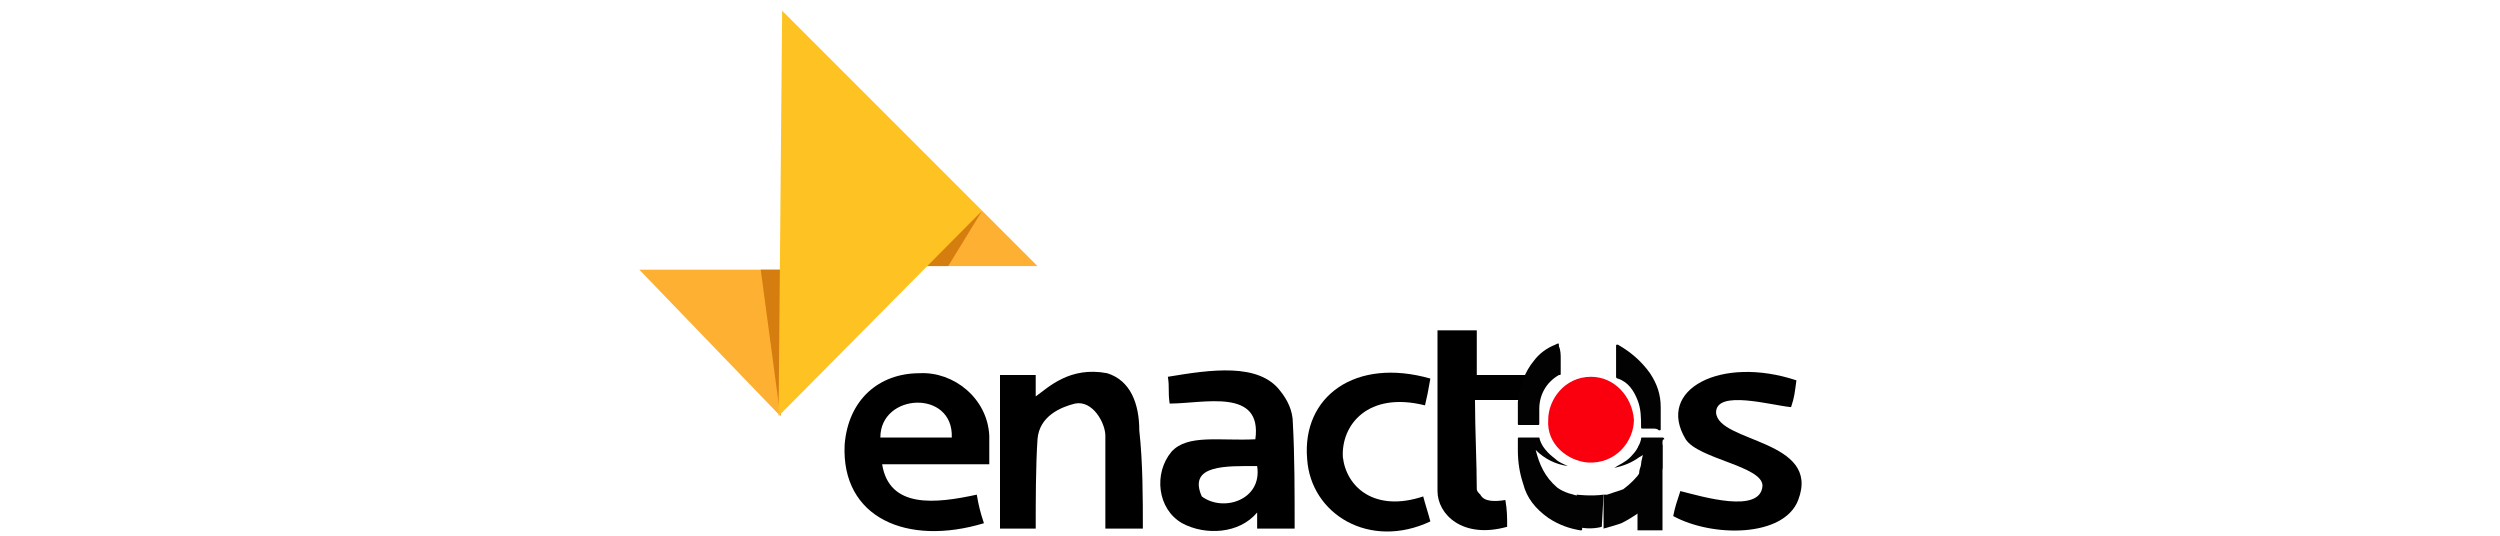
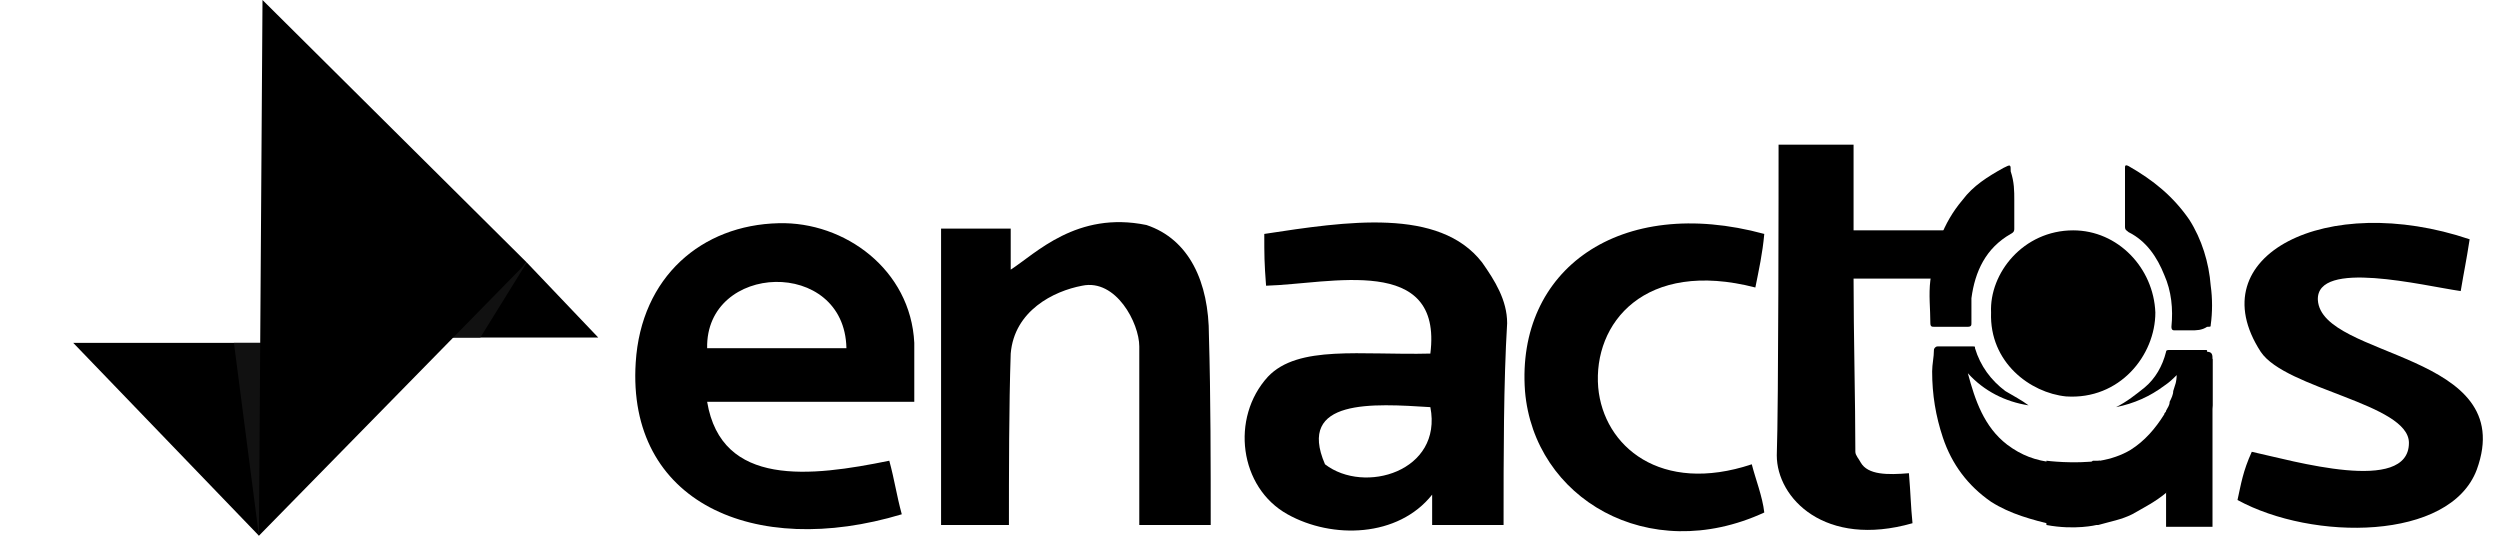
<svg xmlns="http://www.w3.org/2000/svg" version="1.1" id="logo-8" x="0px" y="0px" viewBox="0 0 140 30" style="enable-background:new 0 0 140 30;" xml:space="preserve">
  <style type="text/css">
- 	.st0{fill:#FEB032;}
- 	.st1{fill:#D57D0F;}
- 	.st2{fill-rule:evenodd;clip-rule:evenodd;}
- 	.st3{fill:#FEC223;}
- 	.st4{fill:#FA000F;}
- 	.st5{fill:#020202;}
+ 	.st0{fill:#111111;}
+ 	.st1{fill-rule:evenodd;clip-rule:evenodd;}
</style>
  <g>
-     <polygon class="st0" points="55,11.8 58.1,14.9 51.3,14.9  " />
-     <polygon class="st1" points="51.5,14.9 53.1,14.9 55,11.8  " />
-     <polygon class="st0" points="43.7,23.3 35.8,15.1 45,15.1  " />
-     <polygon class="st1" points="45.3,15.1 42.6,15.1 43.7,23.3  " />
+     <polygon points="29.5,14.7 33.5,18.9 24.6,18.9  " />
+     <polygon class="st0" points="24.8,18.9 26.9,18.9 29.5,14.7  " />
+     <polygon points="14.5,30 4.1,19.2 16.3,19.2  " />
+     <polygon class="st0" points="16.7,19.2 13.1,19.2 14.5,30  " />
    <g>
-       <path class="st2" d="M80.5,18.5c0.7,0,1.4,0,2.2,0c0,0.8,0,1.7,0,2.5c0.4,0,2.3,0,2.7,0c0,0.5,0,0.9,0,1.4c-0.5,0-2.2,0-2.8,0    c0,1.6,0.1,3.6,0.1,5c0,0.1,0.1,0.2,0.2,0.3c0.2,0.4,0.8,0.4,1.4,0.3c0.1,0.6,0.1,0.9,0.1,1.5c-2.5,0.7-3.9-0.7-3.9-2    C80.5,26.2,80.5,19.4,80.5,18.5z" />
-       <path class="st2" d="M55.4,26c-2,0-4,0-6,0c0.4,2.5,3,2.2,5.3,1.7c0.1,0.6,0.2,1,0.4,1.6c-4.3,1.3-8-0.3-7.8-4.4    c0.2-2.5,1.9-4,4.2-4c1.9-0.1,3.8,1.4,3.9,3.5C55.4,24.9,55.4,25.5,55.4,26z M49.3,24.5c1.3,0,2.7,0,4,0    C53.4,21.8,49.3,22,49.3,24.5z" />
-       <path class="st2" d="M64,29.6c-0.7,0-1.3,0-2.1,0c0-1.6,0-3.6,0-5.2c0-0.7-0.7-2-1.7-1.8c-0.8,0.2-2,0.7-2.1,2    c-0.1,1.5-0.1,3.5-0.1,5c-0.7,0-1.3,0-2,0c0-2.9,0-5.7,0-8.6c0.7,0,1.3,0,2,0c0,0.4,0,0.8,0,1.2c0.7-0.5,1.9-1.7,4-1.3    c1.3,0.4,1.8,1.7,1.8,3.2C64,25.9,64,27.9,64,29.6z" />
-       <path class="st2" d="M72.5,29.6c-0.7,0-1.4,0-2.1,0c0-0.2,0-0.7,0-0.9c-1,1.2-2.9,1.3-4.2,0.6c-1.4-0.8-1.6-2.8-0.6-4    c0.9-1,2.7-0.6,4.7-0.7c0.4-2.9-2.9-2-4.8-2c-0.1-0.7,0-0.9-0.1-1.5c2.4-0.4,5.1-0.8,6.3,0.8c0.4,0.5,0.7,1.1,0.7,1.8    C72.5,25.5,72.5,27.6,72.5,29.6z M67.3,27.8c1.2,0.9,3.4,0.2,3.1-1.7C68.7,26.1,66.5,26,67.3,27.8z" />
-       <path class="st2" d="M80.1,21.2c-0.1,0.6-0.2,1.1-0.3,1.5c-3.2-0.8-4.7,1.1-4.6,2.9c0.2,1.7,1.8,3.1,4.5,2.2    c0.1,0.4,0.3,1,0.4,1.4c-3.4,1.6-6.7-0.4-6.9-3.5C72.9,22.2,75.9,20,80.1,21.2z" />
-       <path class="st2" d="M100.6,21.3c-0.1,0.7-0.1,0.9-0.3,1.5c-1.1-0.1-4.2-1-4.2,0.3c0.1,1.7,5.9,1.5,4.6,4.9    c-0.8,2.1-4.8,2.1-7,0.9c0.1-0.5,0.2-0.8,0.4-1.4c1.2,0.3,4.5,1.3,4.6-0.3c0-1.1-3.6-1.5-4.3-2.6C92.7,21.8,96.4,19.9,100.6,21.3z    " />
+       <path class="st1" d="M99.6,8.1c1.4,0,2.8,0,4.2,0c0,1.5,0,3.3,0,4.8c0.8,0,4.4,0,5.3,0c0,0.9,0,1.8,0,2.7c-1,0-4.3,0-5.3,0    c0,3.1,0.1,6.9,0.1,9.7c0,0.2,0.2,0.4,0.3,0.6c0.4,0.7,1.5,0.7,2.7,0.6c0.1,1.2,0.1,1.8,0.2,2.8c-4.9,1.4-7.6-1.4-7.6-3.8    C99.6,22.8,99.6,9.7,99.6,8.1z" />
+       <path class="st1" d="M51.2,22.5c-3.9,0-7.7,0-11.6,0c0.8,4.8,5.8,4.2,10.2,3.3c0.3,1.1,0.4,1.9,0.7,3c-8.3,2.5-15.4-0.7-14.9-8.5    c0.3-4.8,3.7-7.7,8-7.8c3.7-0.1,7.4,2.6,7.6,6.7C51.2,20.2,51.2,21.4,51.2,22.5z M39.6,19.5c2.5,0,5.3,0,7.8,0    C47.3,14.4,39.5,14.7,39.6,19.5z" />
+       <path class="st1" d="M67.8,29.4c-1.4,0-2.6,0-4,0c0-3.1,0-7,0-10c0-1.3-1.3-3.8-3.2-3.4c-1.6,0.3-3.8,1.4-4,3.8    c-0.1,2.9-0.1,6.8-0.1,9.6c-1.4,0-2.4,0-3.8,0c0-5.5,0-11,0-16.6c1.3,0,2.5,0,3.9,0c0,0.7,0,1.6,0,2.3c1.4-0.9,3.7-3.3,7.6-2.5    c2.4,0.8,3.5,3.2,3.5,6.2C67.8,22.2,67.8,26.1,67.8,29.4z" />
+       <path class="st1" d="M84.2,29.4c-1.3,0-2.7,0-4,0c0-0.4,0-1.3,0-1.7c-1.9,2.4-5.6,2.5-8.1,1.1c-2.7-1.5-3.2-5.4-1.1-7.7    c1.7-1.8,5.2-1.2,9.1-1.3c0.7-5.6-5.6-3.9-9.2-3.8c-0.1-1.3-0.1-1.7-0.1-2.9c4.6-0.7,9.8-1.5,12.2,1.6c0.7,1,1.4,2.1,1.4,3.4    C84.2,21.4,84.2,25.5,84.2,29.4z M74.2,26c2.2,1.7,6.6,0.4,5.9-3.2C76.9,22.6,72.6,22.3,74.2,26z" />
+       <path class="st1" d="M98.8,13.1c-0.1,1.1-0.3,2-0.5,3c-6.2-1.6-9.1,2-8.8,5.6c0.3,3.3,3.5,6,8.6,4.3c0.2,0.8,0.6,1.8,0.7,2.7    c-6.5,3-12.9-0.8-13.4-6.8C84.9,15.1,90.7,10.9,98.8,13.1z" />
+       <path class="st1" d="M138.3,13.4c-0.2,1.3-0.3,1.7-0.5,2.9c-2.1-0.3-8.1-1.8-8,0.5c0.2,3.3,11.3,2.9,8.9,9.5    c-1.5,4-9.2,4-13.4,1.7c0.2-0.9,0.3-1.6,0.8-2.7c2.3,0.5,8.8,2.4,8.8-0.5c0-2.2-6.9-3-8.3-5.1C123.1,14.3,130.3,10.7,138.3,13.4z" />
    </g>
-     <polygon class="st3" points="43.8,0.6 43.6,23.3 55,11.8  " />
+     <polygon points="14.7,0 14.5,30 29.5,14.7  " />
  </g>
  <g>
    <g>
-       <path class="st4" d="M86.7,23.5c0-1.1,0.9-2.4,2.4-2.4c1.3,0,2.3,1.1,2.4,2.4c0,1.2-1,2.5-2.6,2.4C87.8,25.8,86.6,24.9,86.7,23.5z    " />
-       <path class="st5" d="M93.1,24.8v1c0,0.1,0,0.1,0,0.2c0,0.1,0,0.1,0,0.2c-0.1,0.5-0.2,0.9-0.4,1.4c-0.2,0.3-0.4,0.6-0.6,0.9    c0,0-0.1,0.1-0.1,0.1c0,0-0.1,0.1-0.2,0.1c0,0,0,0,0,0c-0.3,0.2-0.6,0.4-1,0.6c-0.3,0.1-0.6,0.2-1,0.3c0,0,0,0,0,0c0,0,0,0,0,0    c0,0,0,0,0,0c0,0,0,0,0,0c0,0,0,0,0,0c0,0,0,0,0,0c0,0,0,0,0,0c0,0,0,0,0,0c0,0,0,0,0,0c0,0,0,0,0-0.1c0-0.6,0-1.1,0-1.7    c0-0.1,0-0.1,0-0.1c0,0,0.1,0,0.1,0h0c0,0,0,0,0,0c0,0,0.1,0,0.1,0c0,0,0,0,0,0c0.3-0.1,0.6-0.2,0.9-0.3c0.4-0.3,0.7-0.6,1-1    c0,0,0-0.1,0-0.1c0-0.1,0.1-0.2,0.1-0.3c0-0.1,0.1-0.2,0.1-0.3c0-0.1,0.1-0.3,0.1-0.4c0,0,0,0,0,0c0,0,0,0,0,0c0,0,0,0,0,0    c-0.1,0.1-0.2,0.2-0.4,0.3c-0.4,0.3-0.9,0.5-1.4,0.6c0.3-0.2,0.6-0.3,0.9-0.6c0.3-0.3,0.5-0.6,0.6-1c0-0.1,0-0.1,0.1-0.1    c0.4,0,0.7,0,1.1,0c0,0,0.1,0,0.1,0.1C93.1,24.6,93.1,24.7,93.1,24.8C93.1,24.8,93.1,24.8,93.1,24.8z" />
-       <path class="st5" d="M87.8,26.1c-0.7-0.1-1.3-0.4-1.8-0.9c0.2,0.8,0.5,1.5,1.2,2.1c0.4,0.3,0.9,0.4,1.3,0.5c0.1,0,0.1,0,0.1,0.1    c0,0.6,0,1.1,0,1.7c0,0.1,0,0.1-0.1,0.1c-0.6-0.1-1.2-0.3-1.8-0.7c-0.7-0.5-1.2-1.1-1.4-1.9c-0.2-0.6-0.3-1.2-0.3-1.9    c0-0.2,0-0.4,0-0.6c0-0.1,0-0.1,0.1-0.1c0.3,0,0.7,0,1,0c0,0,0.1,0,0.1,0c0.1,0.5,0.5,0.9,0.9,1.2C87.3,25.9,87.6,26,87.8,26.1z" />
-       <path class="st5" d="M92.5,24c-0.2,0-0.3,0-0.5,0c-0.1,0-0.1,0-0.1-0.1c0-0.5,0-1-0.2-1.5c-0.2-0.5-0.5-1-1.1-1.2    c-0.1,0-0.1-0.1-0.1-0.1c0-0.6,0-1.1,0-1.7c0-0.1,0-0.1,0.1-0.1c0.7,0.4,1.3,0.9,1.8,1.6c0.4,0.6,0.6,1.2,0.6,1.9    c0,0.4,0,0.8,0,1.2c0,0.1,0,0.1-0.1,0.1C92.8,24,92.7,24,92.5,24C92.5,24,92.5,24,92.5,24z" />
-       <path class="st5" d="M87.4,20.1c0,0.3,0,0.6,0,0.8c0,0.1,0,0.1-0.1,0.1c-0.7,0.4-1.1,1.1-1.1,1.9c0,0.3,0,0.5,0,0.8    c0,0.1,0,0.1-0.1,0.1c-0.3,0-0.7,0-1,0c-0.1,0-0.1,0-0.1-0.1c0-0.4,0-0.8,0-1.2c0.1-0.9,0.4-1.7,0.9-2.3c0.3-0.4,0.7-0.7,1.2-0.9    c0.2-0.1,0.2-0.1,0.2,0.1C87.4,19.6,87.4,19.9,87.4,20.1z" />
-       <path class="st5" d="M88.3,27.7c0,0,0.8,0.1,1.5,0l-0.1,1.8c0,0-0.6,0.2-1.4,0V27.7z" />
+       <path d="M111.5,17.5c-0.1-2.2,1.8-4.6,4.6-4.6c2.5,0,4.5,2.1,4.6,4.6c0,2.4-2,4.9-5,4.7C113.7,22,111.4,20.3,111.5,17.5z" />
+       <path d="M123.9,20.1V22c0,0.1,0,0.3,0,0.4c0,0.1,0,0.2,0,0.3c-0.1,0.9-0.4,1.8-0.8,2.6c-0.3,0.7-0.7,1.2-1.2,1.7    c-0.1,0.1-0.1,0.1-0.2,0.2c-0.1,0.1-0.2,0.2-0.3,0.3c0,0-0.1,0-0.1,0.1c-0.6,0.5-1.2,0.8-1.9,1.2c-0.6,0.3-1.2,0.4-1.9,0.6    c0,0,0,0,0,0c0,0,0,0,0,0c0,0,0,0,0,0c0,0,0,0,0,0c0,0,0,0-0.1,0c0,0,0,0-0.1,0c0,0,0,0-0.1,0c0,0,0,0,0,0c0,0,0,0,0,0    c0,0-0.1,0-0.1-0.1c0-1.1,0-2.2,0-3.3c0-0.1,0-0.1,0.1-0.2c0,0,0.1,0,0.2,0h0c0,0,0,0,0,0c0.1,0,0.2,0,0.2,0c0,0,0,0,0,0    c0.6-0.1,1.2-0.3,1.7-0.6c0.8-0.5,1.4-1.2,1.9-2c0-0.1,0.1-0.1,0.1-0.2c0.1-0.2,0.2-0.3,0.2-0.5c0.1-0.2,0.2-0.4,0.2-0.6    c0.1-0.3,0.2-0.6,0.2-0.8c0,0,0,0,0,0c0,0,0,0,0-0.1c0,0,0,0,0,0c-0.2,0.2-0.4,0.4-0.7,0.6c-0.8,0.6-1.7,1-2.7,1.2    c0.6-0.3,1.1-0.7,1.6-1.1c0.6-0.5,1-1.2,1.2-2c0-0.1,0.1-0.1,0.2-0.1c0.7,0,1.4,0,2,0c0.1,0,0.1,0,0.1,0.1    C123.9,19.7,123.9,19.9,123.9,20.1C123.9,20.1,123.9,20.1,123.9,20.1z" />
+       <path d="M113.6,22.7c-1.3-0.2-2.5-0.8-3.4-1.8c0.4,1.5,0.9,3,2.2,4c0.8,0.6,1.6,0.9,2.6,1c0.1,0,0.1,0,0.1,0.1c0,1.1,0,2.2,0,3.3    c0,0.1,0,0.2-0.1,0.1c-1.2-0.3-2.4-0.6-3.5-1.3c-1.3-0.9-2.2-2.1-2.7-3.6c-0.4-1.2-0.6-2.4-0.6-3.7c0-0.4,0.1-0.8,0.1-1.2    c0-0.1,0.1-0.2,0.2-0.2c0.7,0,1.3,0,2,0c0.1,0,0.1,0,0.1,0.1c0.3,1,0.9,1.8,1.7,2.4C112.8,22.2,113.2,22.4,113.6,22.7z" />
+       <path d="M122.7,18.5c-0.3,0-0.6,0-0.9,0c-0.1,0-0.2,0-0.2-0.2c0.1-1,0-2-0.4-2.9c-0.4-1-1-1.9-2-2.4c-0.1-0.1-0.2-0.1-0.2-0.3    c0-1.1,0-2.2,0-3.3c0-0.1,0-0.2,0.2-0.1c1.4,0.8,2.5,1.7,3.4,3c0.7,1.1,1.1,2.4,1.2,3.7c0.1,0.7,0.1,1.5,0,2.2    c0,0.1,0,0.1-0.2,0.1C123.3,18.5,123,18.5,122.7,18.5C122.7,18.5,122.7,18.5,122.7,18.5z" />
+       <path d="M112.8,11.2c0,0.5,0,1.1,0,1.6c0,0.1,0,0.2-0.2,0.3c-1.4,0.8-2,2.1-2.2,3.6c0,0.5,0,1,0,1.4c0,0.1,0,0.2-0.2,0.2    c-0.6,0-1.3,0-1.9,0c-0.1,0-0.2,0-0.2-0.2c0-0.8-0.1-1.6,0-2.4c0.2-1.7,0.7-3.2,1.8-4.5c0.6-0.8,1.4-1.3,2.3-1.8    c0.4-0.2,0.4-0.2,0.4,0.2C112.8,10.2,112.8,10.7,112.8,11.2z" />
+       <path d="M114.6,25.8c0,0,1.5,0.2,3,0l-0.2,3.6c0,0-1.2,0.3-2.8,0V25.8z" />
    </g>
-     <path class="st5" d="M93.1,24.8v4.9h-1.4v-2.9c0-0.1,0.1-0.2,0.1-0.4c0-0.1,0.1-0.3,0.1-0.4c0-0.2,0.1-0.4,0.1-0.6c0,0,0,0,0,0   c0,0,0-0.1,0-0.1c0,0,0,0,0,0c0,0,0,0,0,0c0,0,0,0,0,0c0,0,0,0,0,0c-0.1,0.1-0.2,0.2-0.4,0.3v-0.2c0.1-0.2,0.1-0.3,0.2-0.5H93.1z" />
+     <path d="M123.9,20.1v9.4h-2.6v-5.6c0.1-0.2,0.2-0.5,0.2-0.7c0.1-0.3,0.2-0.6,0.2-0.9c0.1-0.4,0.2-0.8,0.2-1.1c0,0,0,0,0-0.1   c0-0.1,0-0.1,0-0.2c0,0,0,0,0,0c0,0,0,0,0,0c0,0,0,0,0-0.1c0,0,0,0,0,0c-0.2,0.2-0.4,0.4-0.7,0.6V21c0.1-0.3,0.2-0.6,0.3-0.9H123.9   z" />
  </g>
</svg>
